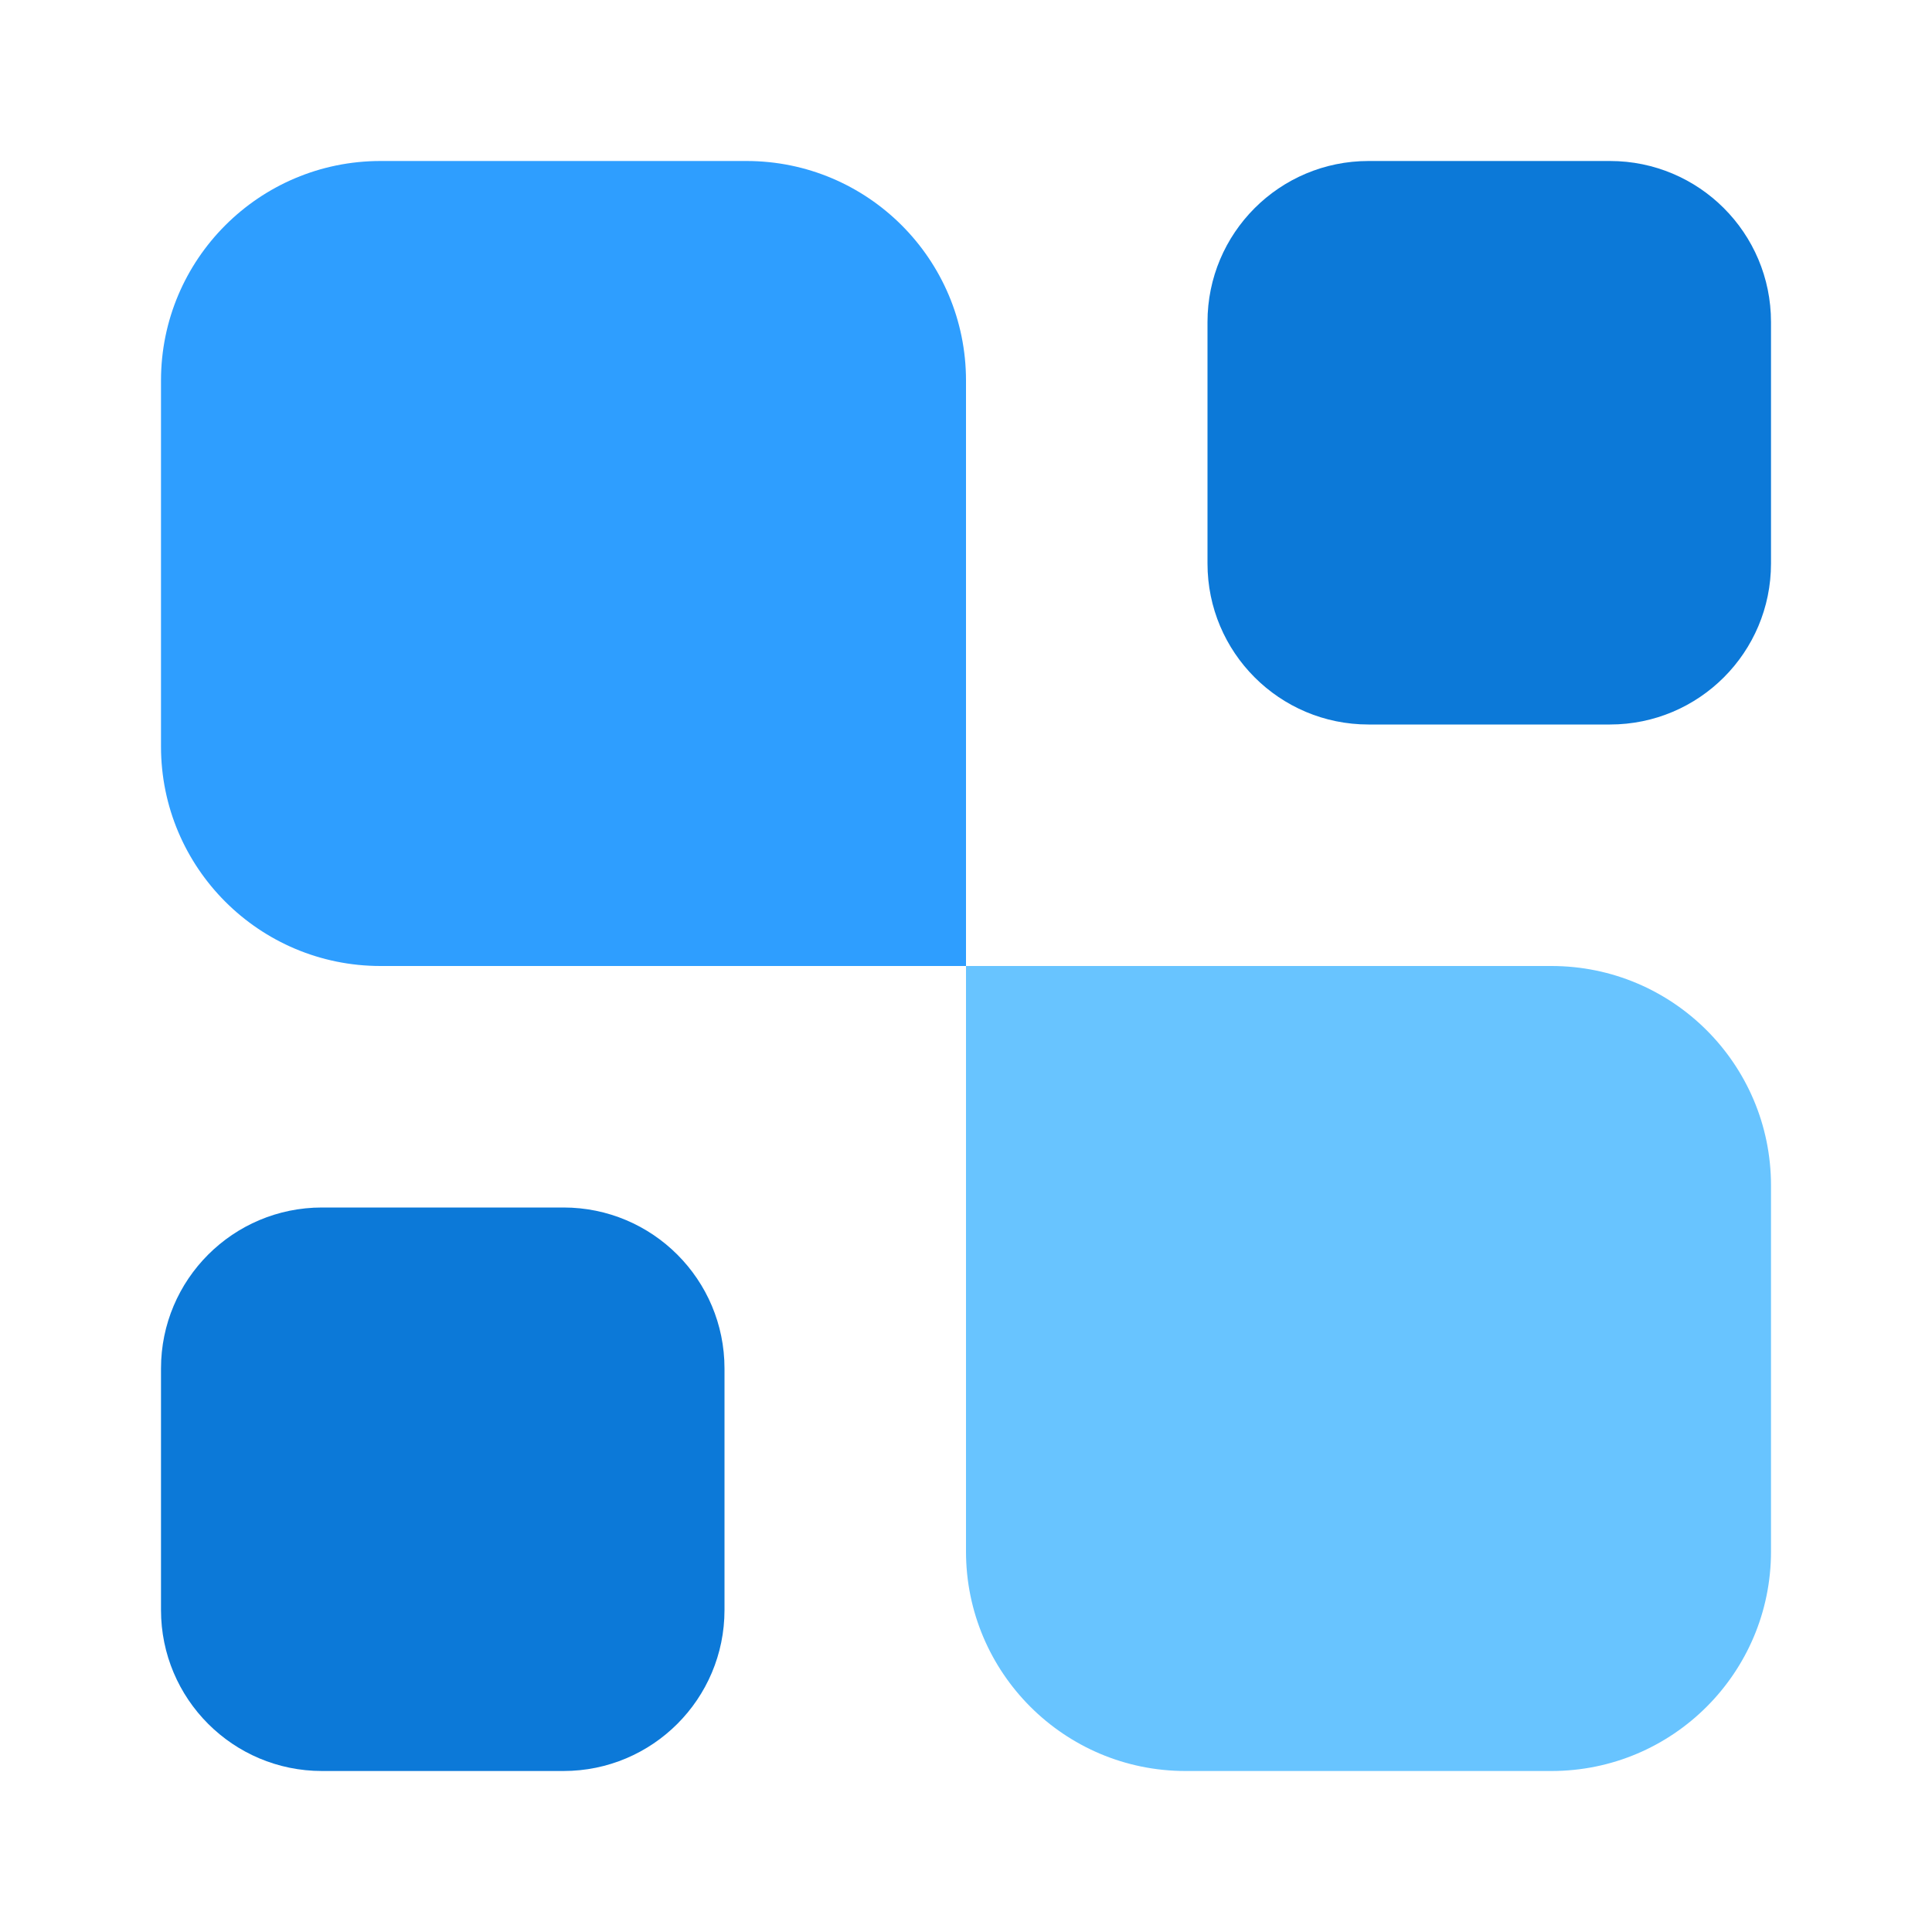
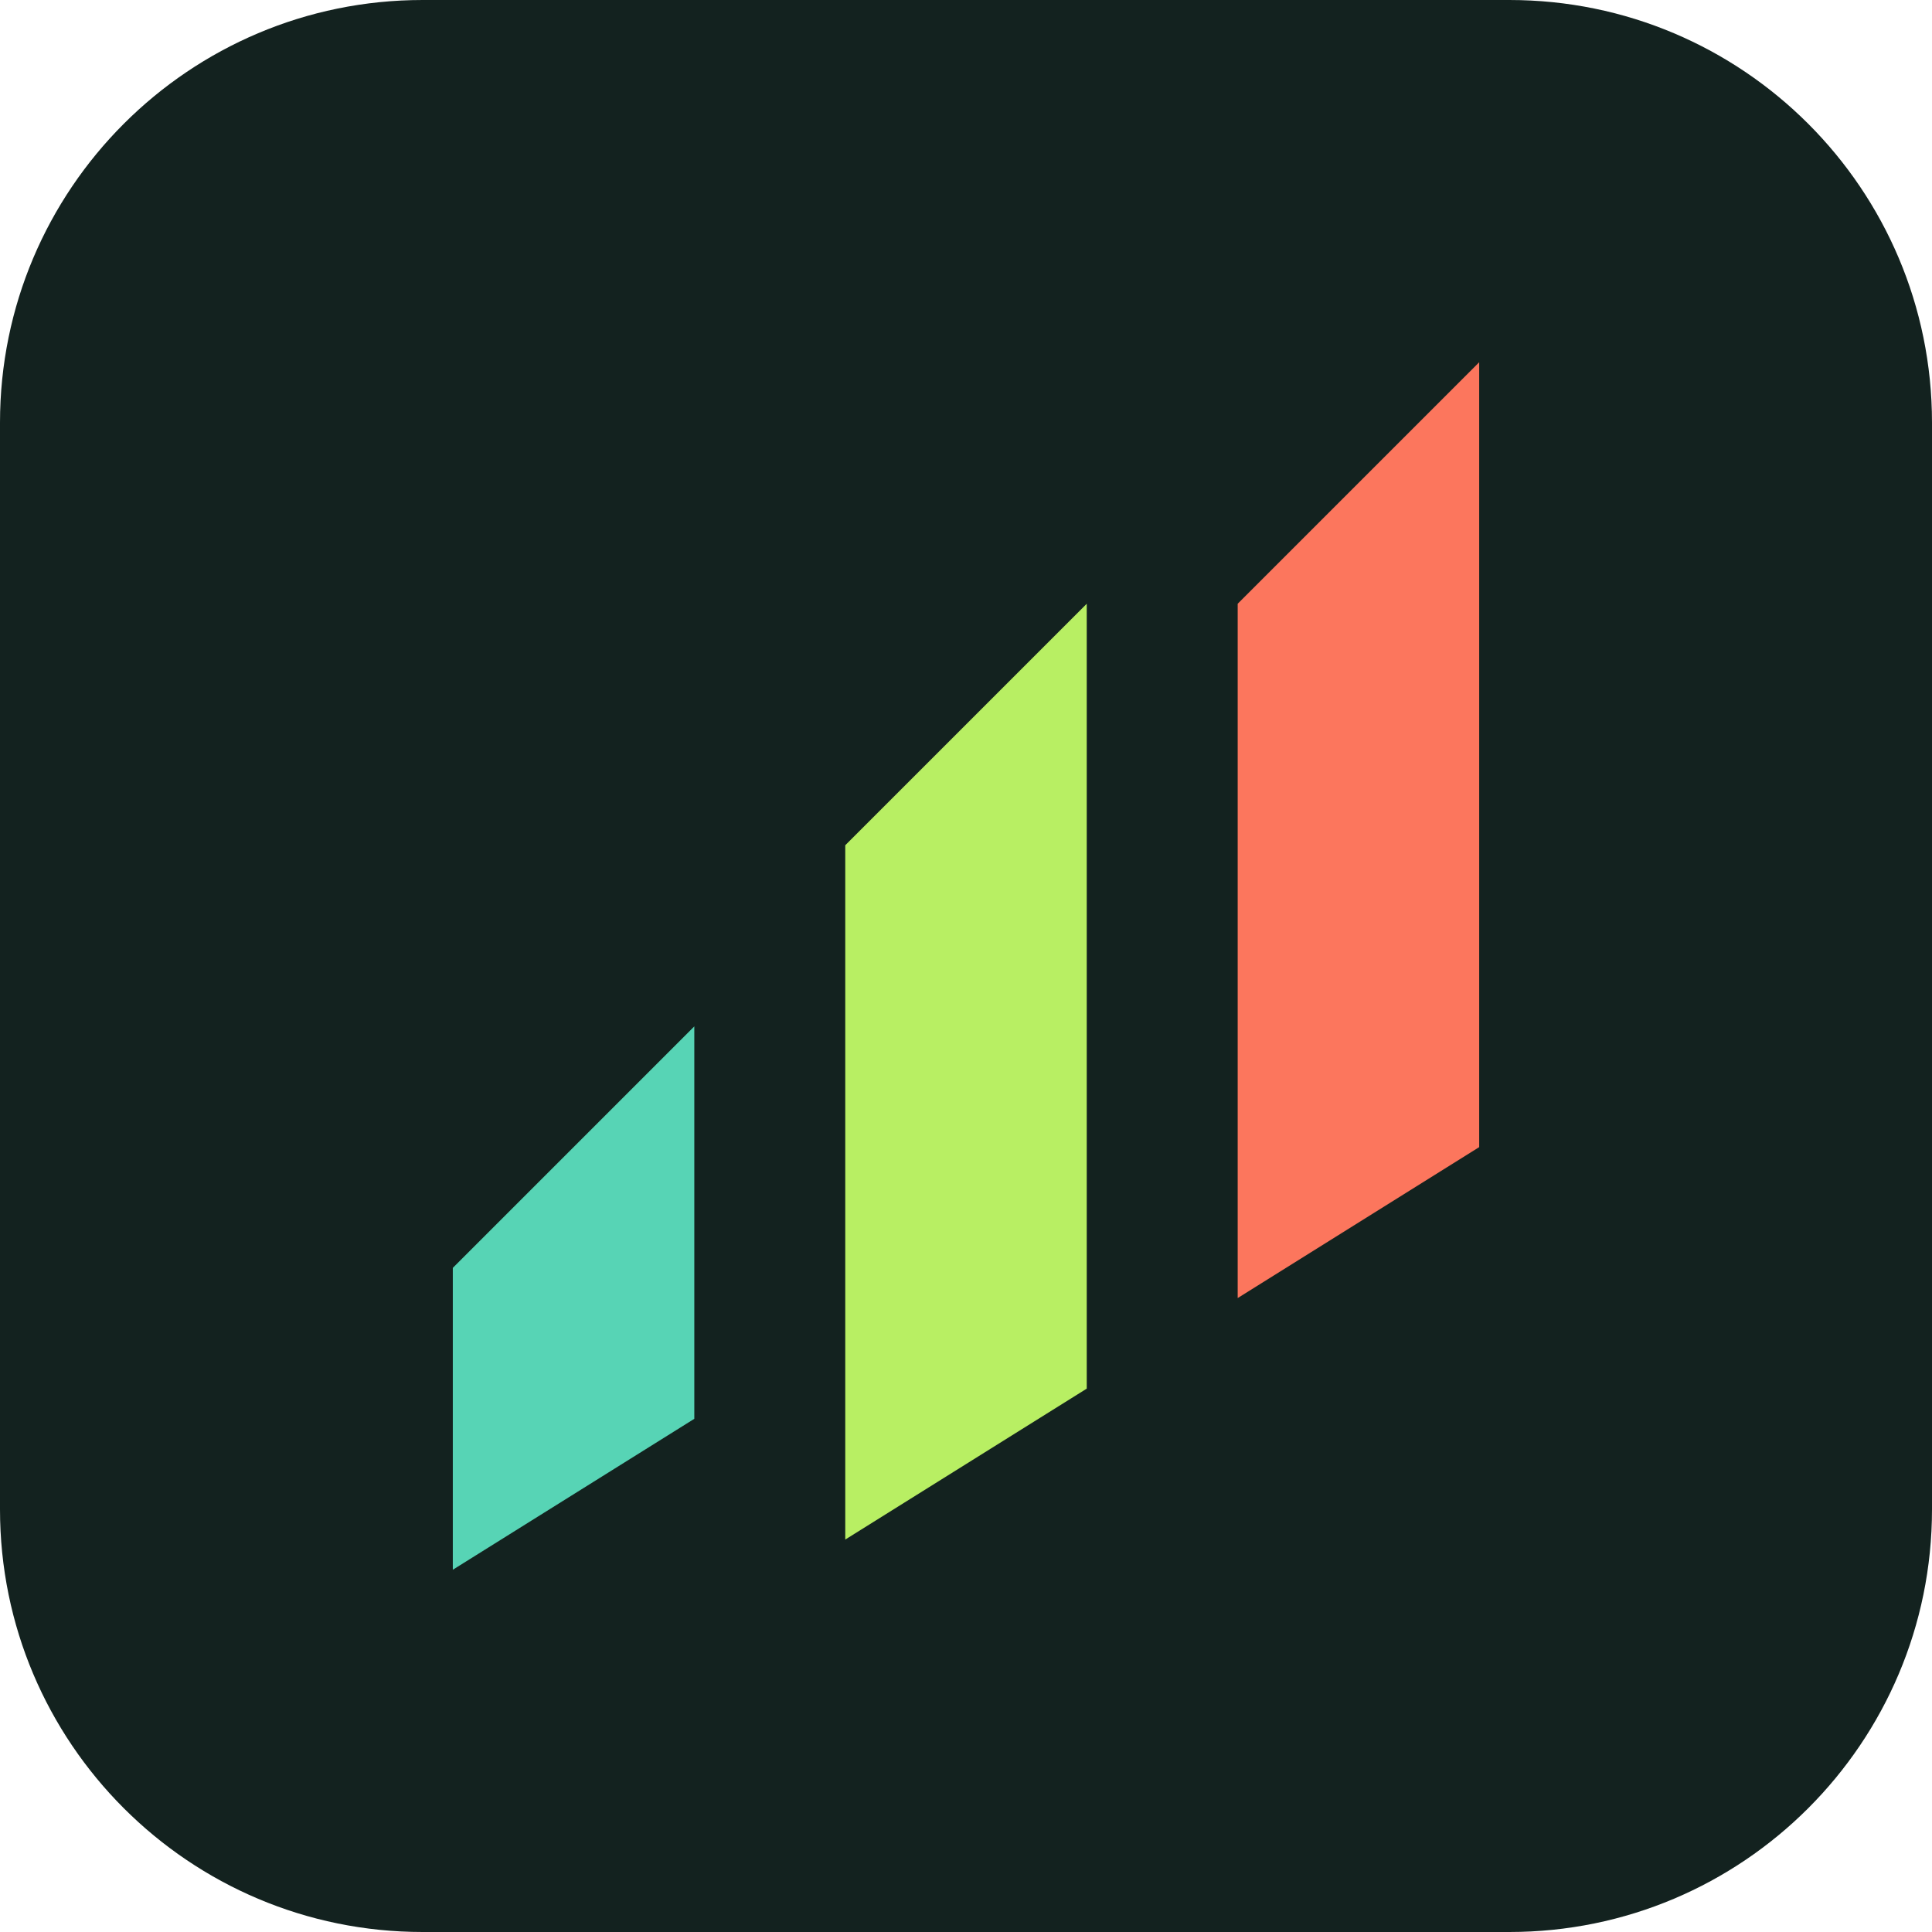
- <svg xmlns="http://www.w3.org/2000/svg" width="24" height="24" viewBox="0 0 24 24" fill="none">
-   <path d="M22 19.273C22 20.779 20.779 22 19.273 22H14.727C13.221 22 12 20.779 12 19.273V12H19.273C20.779 12 22 13.221 22 14.727V19.273Z" fill="#68C4FF" />
-   <path d="M20 2C21.105 2 22 2.895 22 4V7C22 8.105 21.105 9 20 9H17C15.895 9 15 8.105 15 7V4C15 2.895 15.895 2 17 2H20Z" fill="#0C79D8" />
-   <path d="M7 15C8.105 15 9 15.895 9 17V20C9 21.105 8.105 22 7 22H4C2.895 22 2 21.105 2 20V17C2 15.895 2.895 15 4 15H7Z" fill="#0C79D8" />
-   <path d="M12 12H4.727C3.221 12 2 10.779 2 9.273V4.727C2 3.221 3.221 2 4.727 2H9.273C10.779 2 12 3.221 12 4.727V12Z" fill="#2E9EFF" />
+ <svg xmlns="http://www.w3.org/2000/svg" viewBox="0 0 64 64">
+   <rect width="64" height="64" rx="14" fill="#13221f" />
+   <path d="M15 42 23 34v13l-8 5V42Z" fill="#57d4b5" />
+   <path d="M28 28 36 20v26l-8 5V28Z" fill="#b8ef63" />
+   <path d="M41 20 49 12v26l-8 5V20Z" fill="#fc765d" />
</svg>
